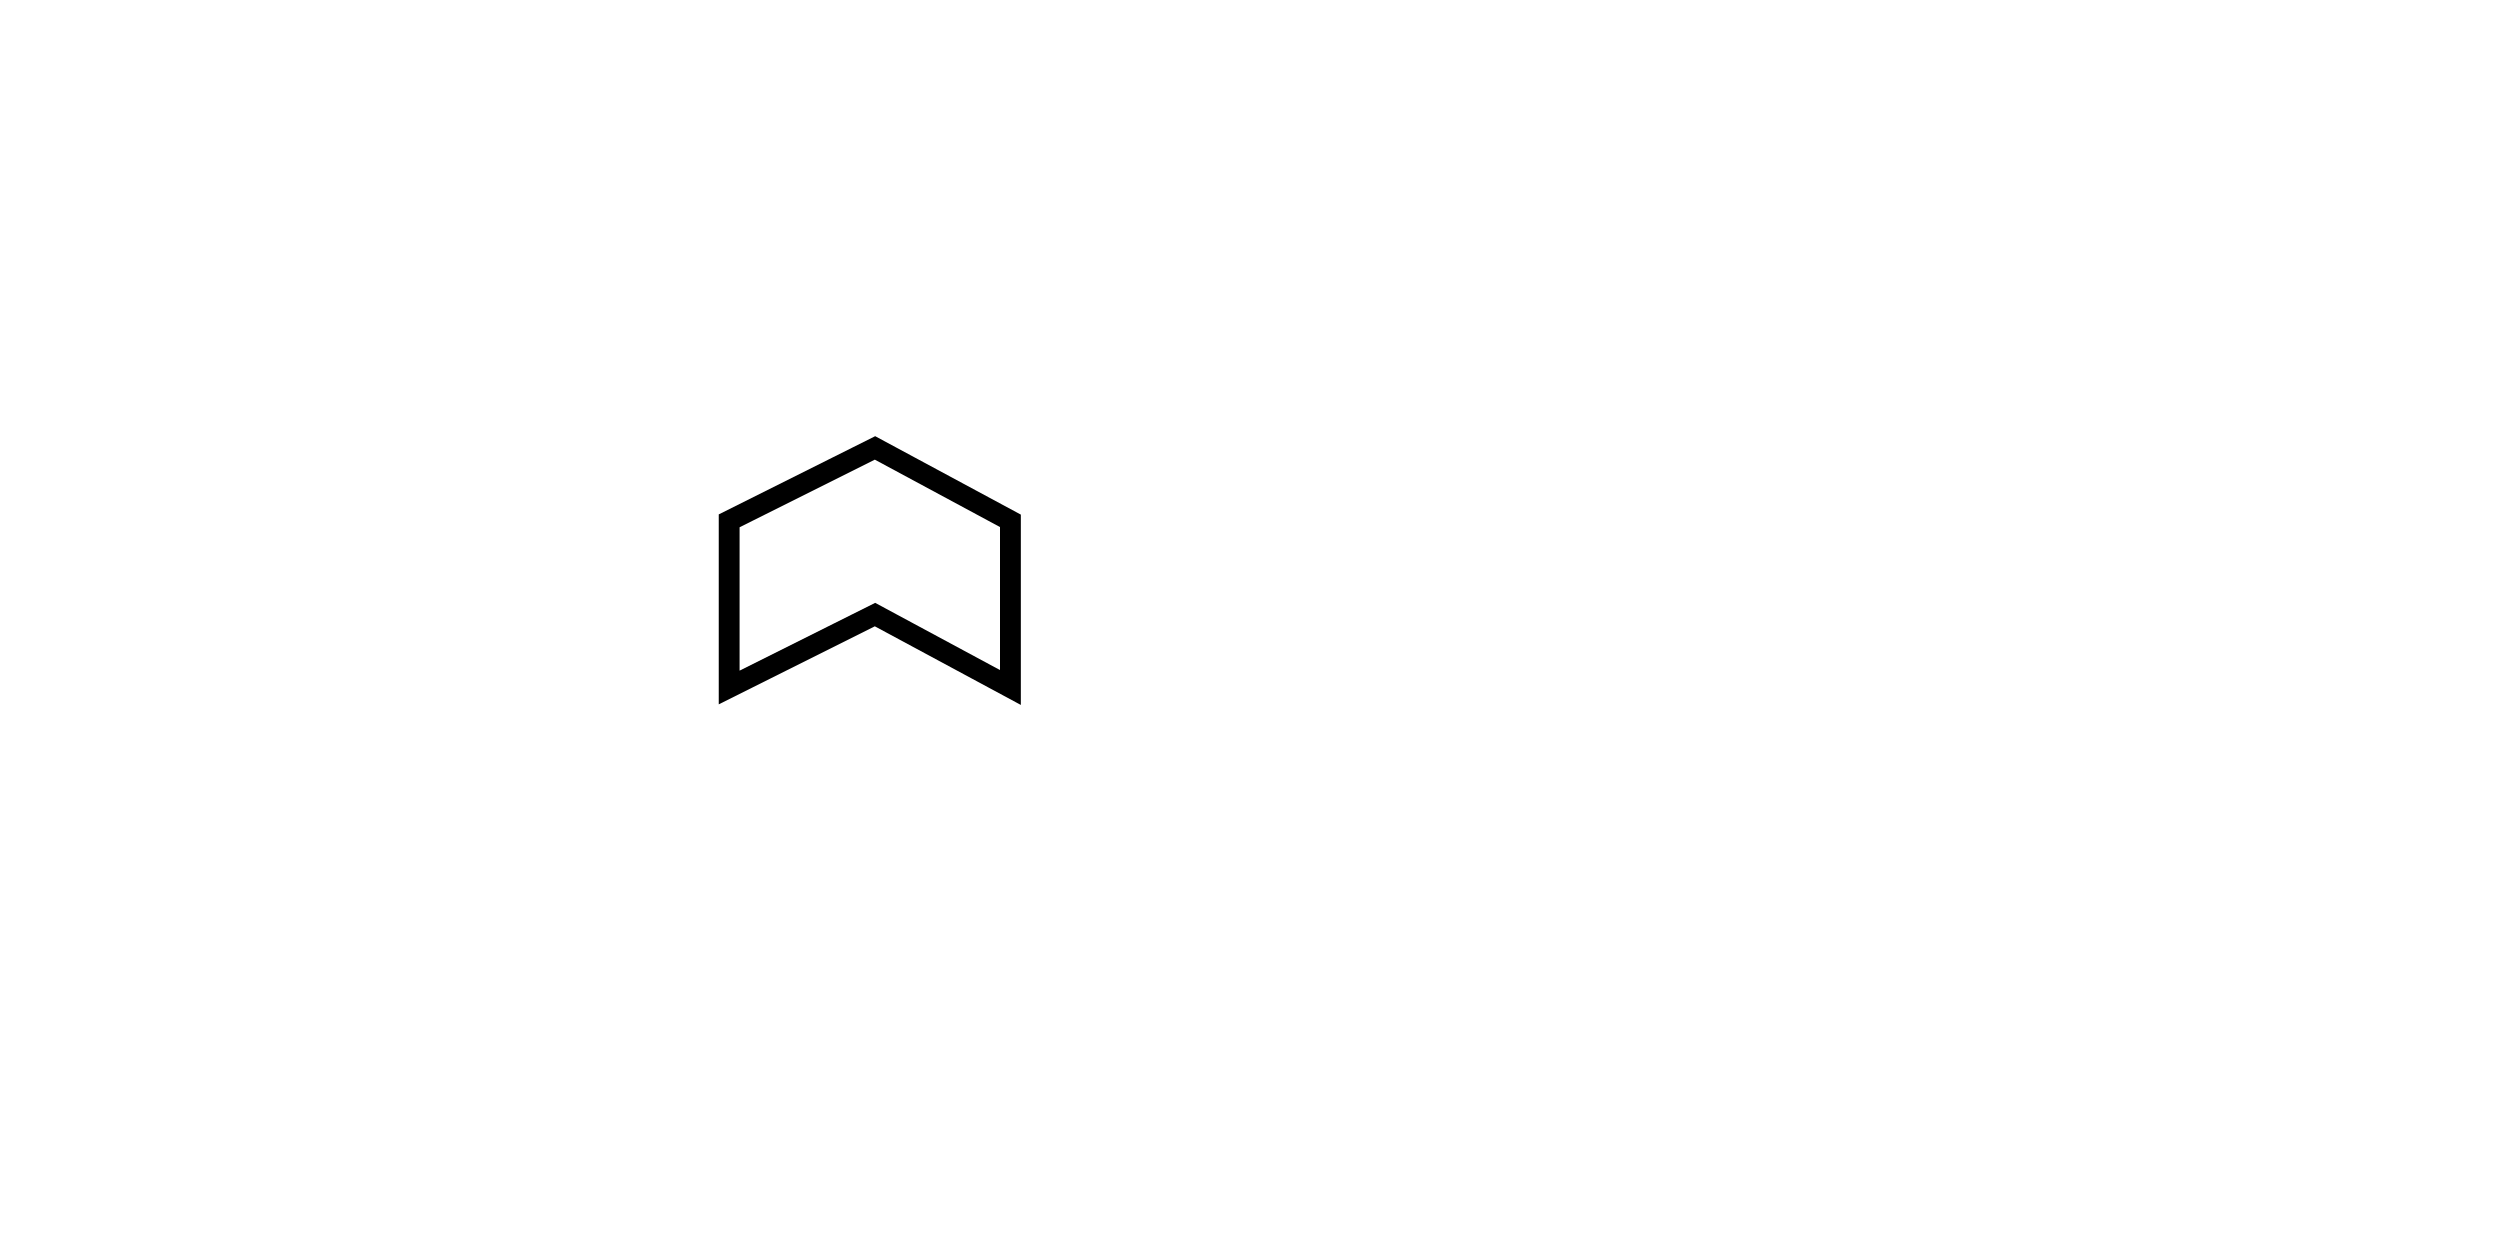
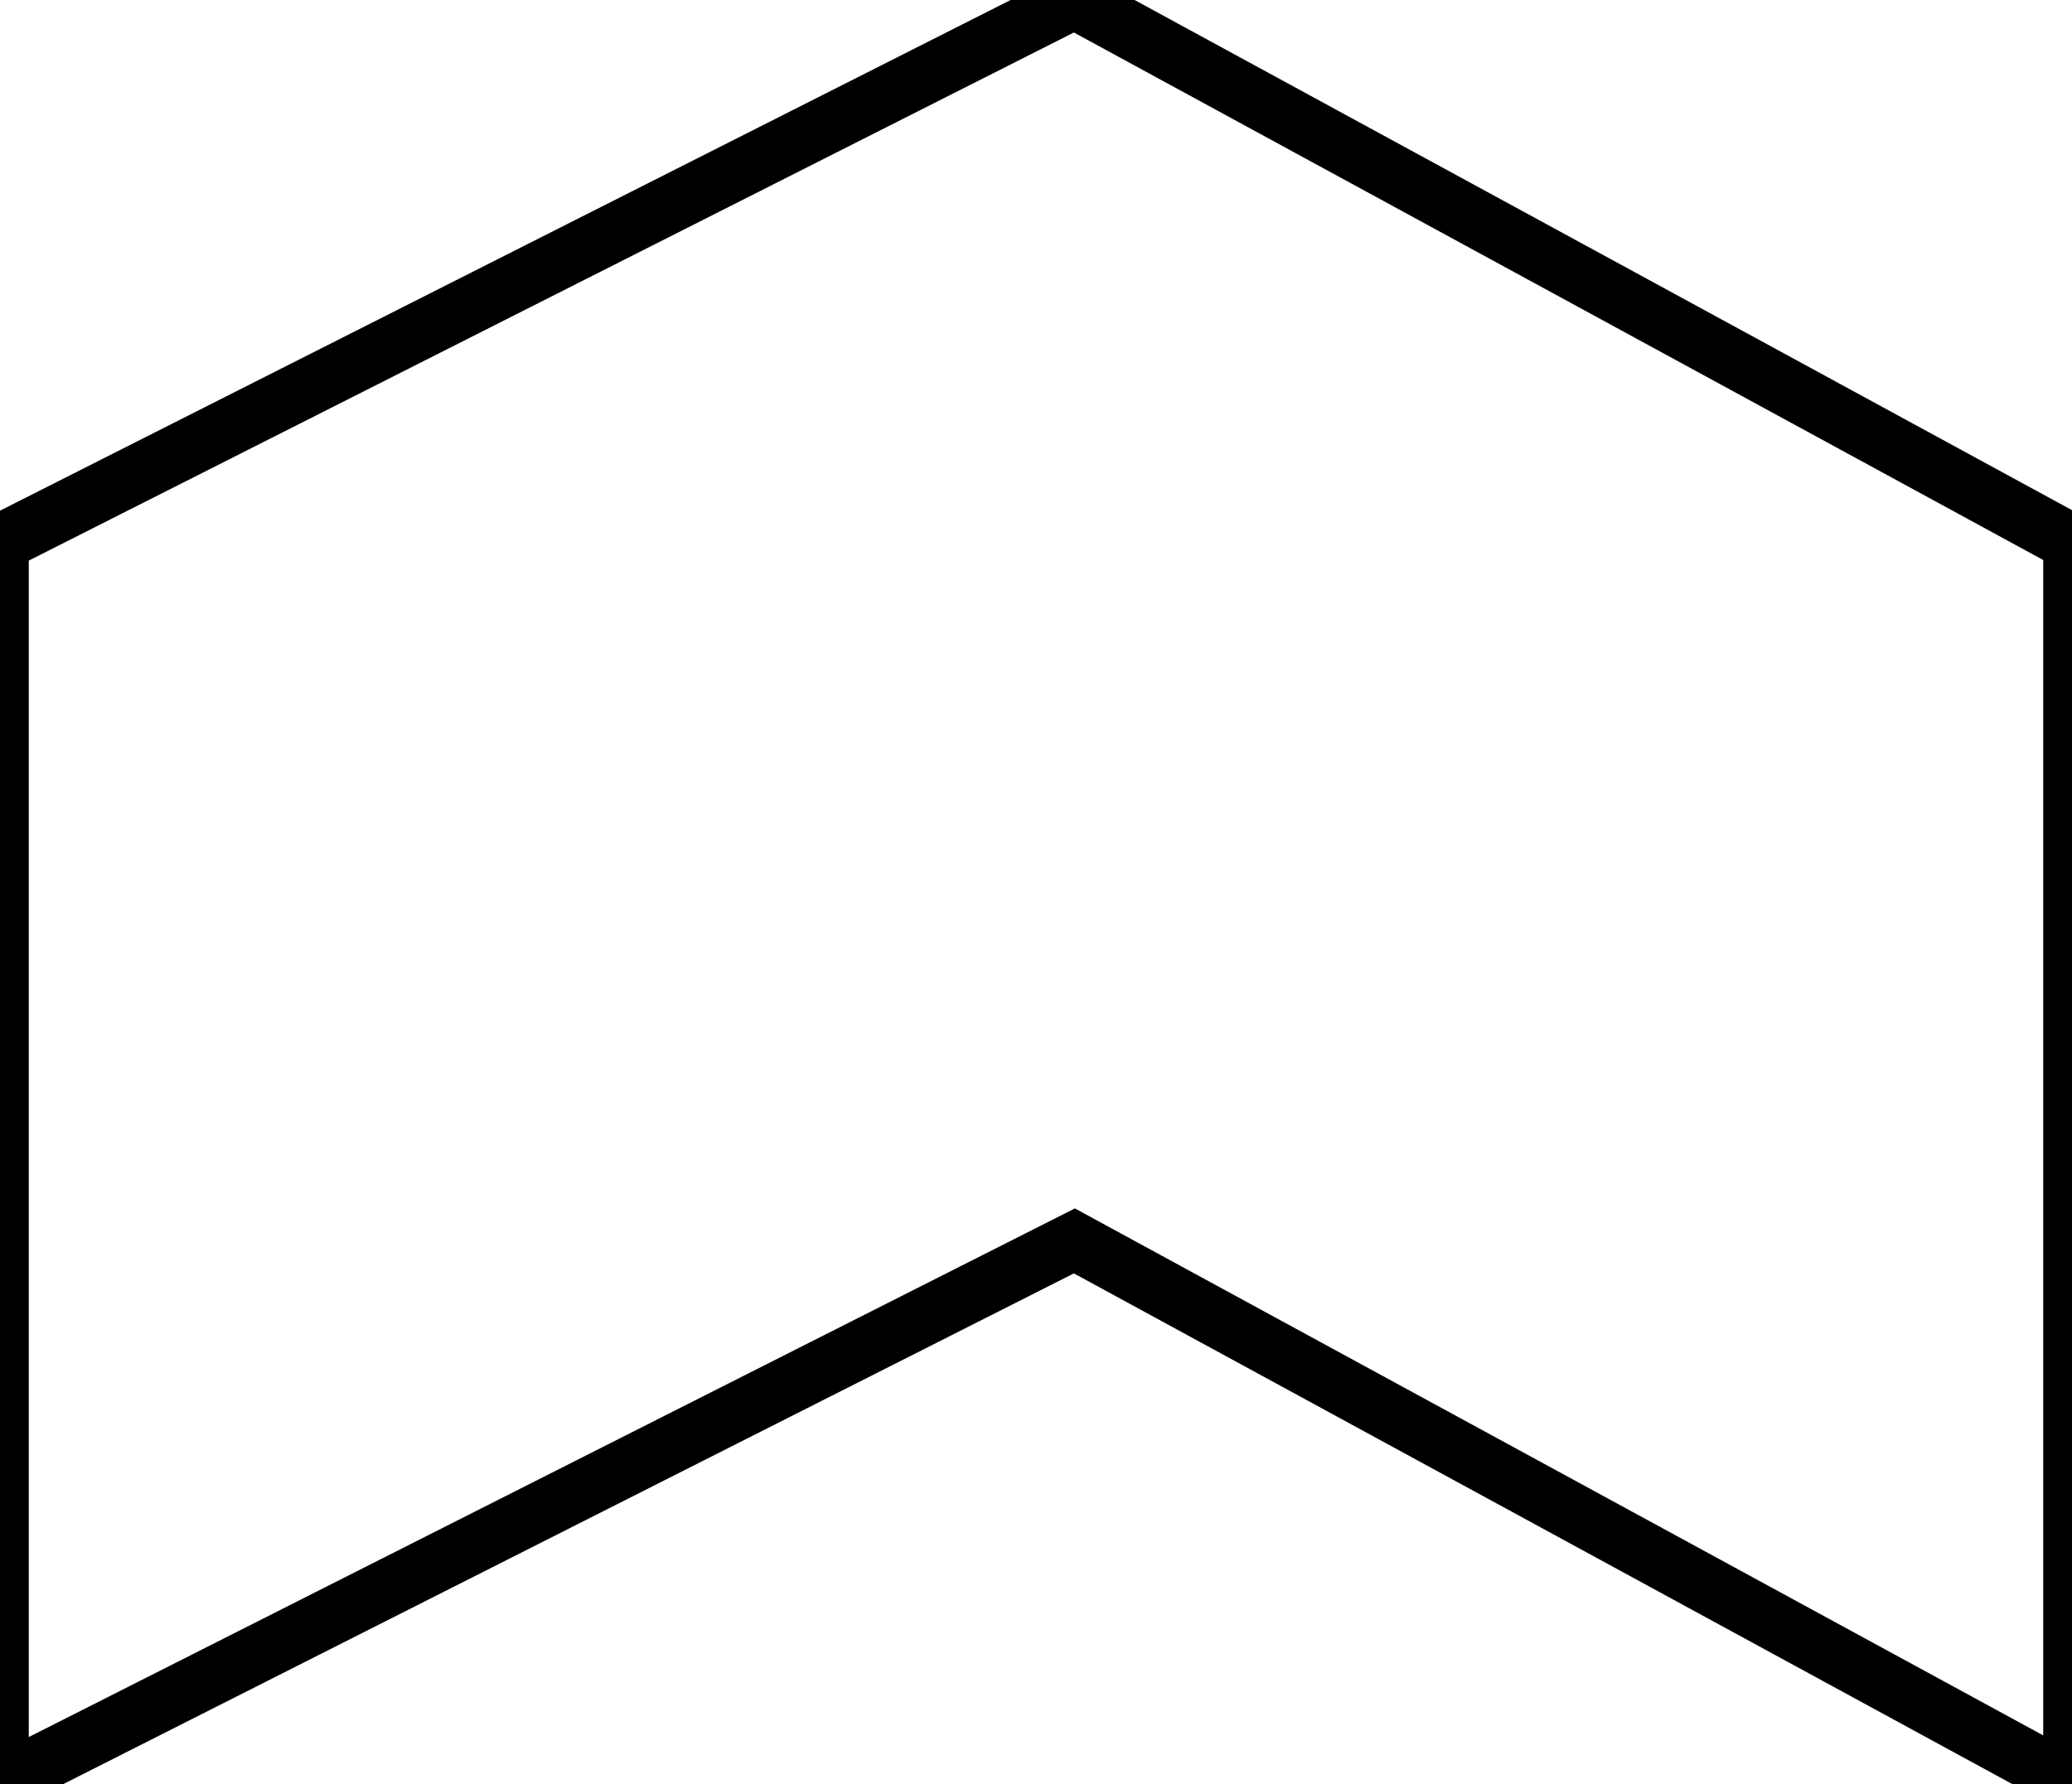
- <svg xmlns="http://www.w3.org/2000/svg" version="1.1" width="240" height="120" xml:space="preserve" id="canvas1">
-   <path id="canvas1-bezier3" class="stroke" stroke="rgb(0, 0, 0)" stroke-width="2" stroke-miterlimit="10" fill="none" d="M 4.5,-13.5 C 4.5,-13.5 11.5,0.5 11.5,0.5 L 4.5,13.5 -11.5,13.5 -4.5,0.5 -11.5,-13.5 4.5,-13.5 4.5,-13.5 Z M 4.5,-13.5" transform="translate(83.5, 54.5) rotate(-90)" />
+ <svg xmlns="http://www.w3.org/2000/svg" width="36px" height="31px" viewBox="0 0 36 31" version="1.1">
+   <path class="stroke" stroke="#000" stroke-width="1" fill="none" d="M24.065,-2.5 C24.065,-2.5 33.5,16.167 33.5,16.167 L24.065,33.5 L2.5,33.5 L11.935,16.167 L2.5,-2.5 L24.065,-2.5 L24.065,-2.5 Z" transform="translate(18, 15.5) rotate(-90) translate(-18, -15.5)" />
</svg>
